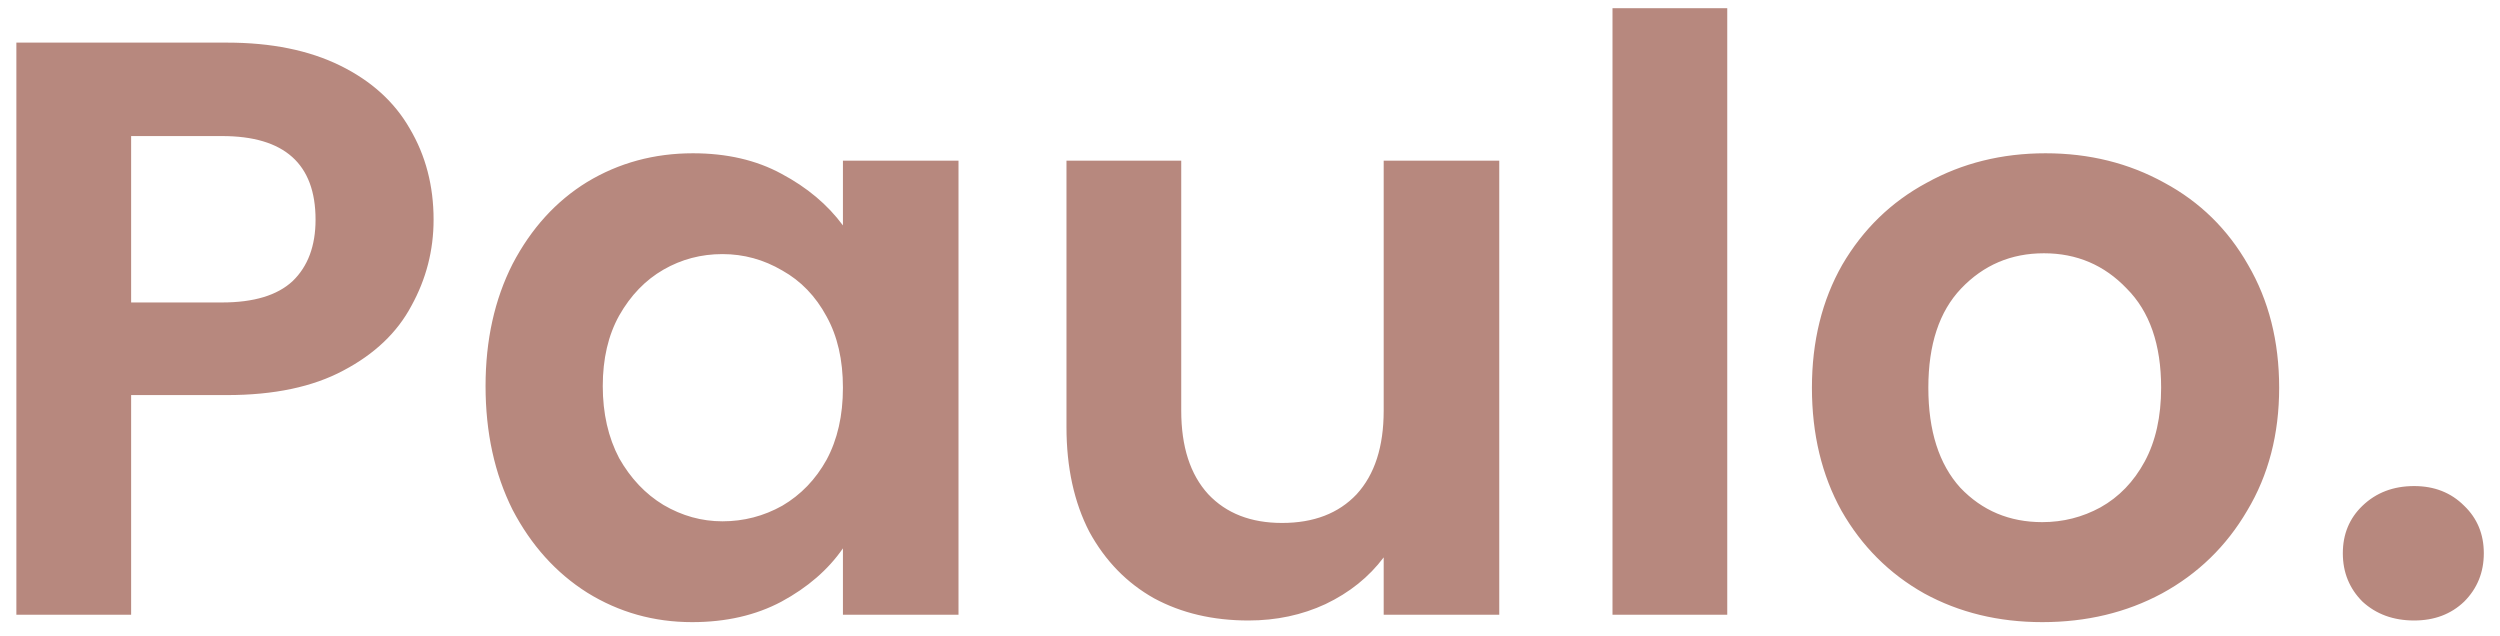
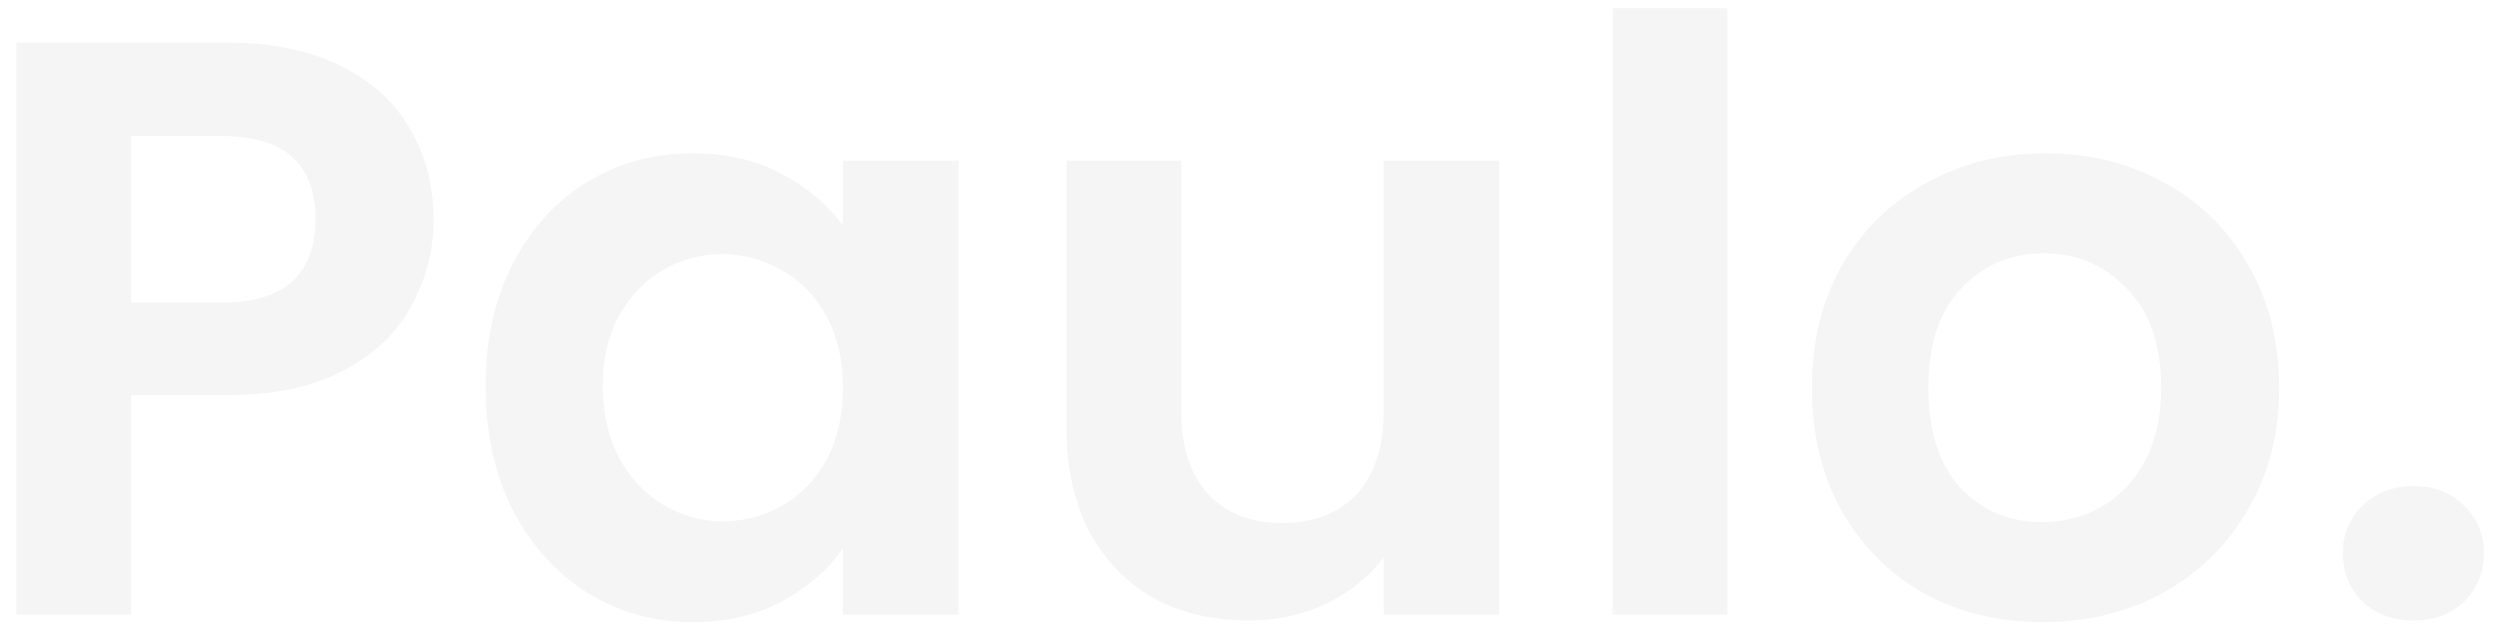
<svg xmlns="http://www.w3.org/2000/svg" width="122" height="31" viewBox="0 0 122 31" fill="none">
-   <path d="M21.159 10.72C21.159 12.213 20.799 13.613 20.079 14.92C19.386 16.227 18.279 17.28 16.759 18.08C15.266 18.88 13.372 19.28 11.079 19.28H6.399V30H0.799V2.08H11.079C13.239 2.08 15.079 2.453 16.599 3.2C18.119 3.947 19.252 4.973 19.999 6.28C20.772 7.587 21.159 9.067 21.159 10.72ZM10.839 14.76C12.386 14.76 13.532 14.413 14.279 13.72C15.026 13 15.399 12 15.399 10.72C15.399 8 13.879 6.64 10.839 6.64H6.399V14.76H10.839ZM23.695 18.84C23.695 16.6 24.135 14.613 25.015 12.88C25.922 11.147 27.135 9.813 28.655 8.88C30.202 7.947 31.922 7.48 33.815 7.48C35.468 7.48 36.908 7.813 38.135 8.48C39.388 9.147 40.388 9.987 41.135 11V7.84H46.775V30H41.135V26.76C40.415 27.8 39.415 28.667 38.135 29.36C36.882 30.027 35.428 30.36 33.775 30.36C31.908 30.36 30.202 29.88 28.655 28.92C27.135 27.96 25.922 26.613 25.015 24.88C24.135 23.12 23.695 21.107 23.695 18.84ZM41.135 18.92C41.135 17.56 40.868 16.4 40.335 15.44C39.802 14.453 39.082 13.707 38.175 13.2C37.268 12.667 36.295 12.4 35.255 12.4C34.215 12.4 33.255 12.653 32.375 13.16C31.495 13.667 30.775 14.413 30.215 15.4C29.682 16.36 29.415 17.507 29.415 18.84C29.415 20.173 29.682 21.347 30.215 22.36C30.775 23.347 31.495 24.107 32.375 24.64C33.282 25.173 34.242 25.44 35.255 25.44C36.295 25.44 37.268 25.187 38.175 24.68C39.082 24.147 39.802 23.4 40.335 22.44C40.868 21.453 41.135 20.28 41.135 18.92ZM73.164 7.84V30H67.524V27.2C66.804 28.16 65.858 28.92 64.684 29.48C63.538 30.013 62.284 30.28 60.924 30.28C59.191 30.28 57.658 29.92 56.324 29.2C54.991 28.453 53.938 27.373 53.164 25.96C52.418 24.52 52.044 22.813 52.044 20.84V7.84H57.644V20.04C57.644 21.8 58.084 23.16 58.964 24.12C59.844 25.053 61.044 25.52 62.564 25.52C64.111 25.52 65.324 25.053 66.204 24.12C67.084 23.16 67.524 21.8 67.524 20.04V7.84H73.164ZM84.29 0.4V30H78.69V0.4H84.29ZM99.662 30.36C97.529 30.36 95.609 29.893 93.903 28.96C92.196 28 90.849 26.653 89.862 24.92C88.903 23.187 88.422 21.187 88.422 18.92C88.422 16.653 88.916 14.653 89.903 12.92C90.916 11.187 92.289 9.853 94.022 8.92C95.756 7.96 97.689 7.48 99.823 7.48C101.956 7.48 103.889 7.96 105.623 8.92C107.356 9.853 108.716 11.187 109.703 12.92C110.716 14.653 111.223 16.653 111.223 18.92C111.223 21.187 110.703 23.187 109.662 24.92C108.649 26.653 107.263 28 105.503 28.96C103.769 29.893 101.823 30.36 99.662 30.36ZM99.662 25.48C100.676 25.48 101.623 25.24 102.503 24.76C103.409 24.253 104.129 23.507 104.663 22.52C105.196 21.533 105.463 20.333 105.463 18.92C105.463 16.813 104.903 15.2 103.783 14.08C102.689 12.933 101.343 12.36 99.743 12.36C98.142 12.36 96.796 12.933 95.703 14.08C94.636 15.2 94.103 16.813 94.103 18.92C94.103 21.027 94.623 22.653 95.662 23.8C96.729 24.92 98.062 25.48 99.662 25.48ZM117.81 30.28C116.797 30.28 115.957 29.973 115.29 29.36C114.65 28.72 114.33 27.933 114.33 27C114.33 26.067 114.65 25.293 115.29 24.68C115.957 24.04 116.797 23.72 117.81 23.72C118.797 23.72 119.61 24.04 120.25 24.68C120.89 25.293 121.21 26.067 121.21 27C121.21 27.933 120.89 28.72 120.25 29.36C119.61 29.973 118.797 30.28 117.81 30.28Z" fill="#B7887E" />
+   <path d="M21.159 10.72C21.159 12.213 20.799 13.613 20.079 14.92C19.386 16.227 18.279 17.28 16.759 18.08C15.266 18.88 13.372 19.28 11.079 19.28H6.399V30H0.799V2.08H11.079C13.239 2.08 15.079 2.453 16.599 3.2C18.119 3.947 19.252 4.973 19.999 6.28C20.772 7.587 21.159 9.067 21.159 10.72ZM10.839 14.76C12.386 14.76 13.532 14.413 14.279 13.72C15.026 13 15.399 12 15.399 10.72C15.399 8 13.879 6.64 10.839 6.64H6.399V14.76H10.839ZM23.695 18.84C23.695 16.6 24.135 14.613 25.015 12.88C25.922 11.147 27.135 9.813 28.655 8.88C30.202 7.947 31.922 7.48 33.815 7.48C35.468 7.48 36.908 7.813 38.135 8.48C39.388 9.147 40.388 9.987 41.135 11V7.84H46.775V30H41.135V26.76C40.415 27.8 39.415 28.667 38.135 29.36C36.882 30.027 35.428 30.36 33.775 30.36C31.908 30.36 30.202 29.88 28.655 28.92C27.135 27.96 25.922 26.613 25.015 24.88C24.135 23.12 23.695 21.107 23.695 18.84ZM41.135 18.92C41.135 17.56 40.868 16.4 40.335 15.44C39.802 14.453 39.082 13.707 38.175 13.2C37.268 12.667 36.295 12.4 35.255 12.4C34.215 12.4 33.255 12.653 32.375 13.16C31.495 13.667 30.775 14.413 30.215 15.4C29.682 16.36 29.415 17.507 29.415 18.84C29.415 20.173 29.682 21.347 30.215 22.36C30.775 23.347 31.495 24.107 32.375 24.64C33.282 25.173 34.242 25.44 35.255 25.44C36.295 25.44 37.268 25.187 38.175 24.68C39.082 24.147 39.802 23.4 40.335 22.44C40.868 21.453 41.135 20.28 41.135 18.92ZM73.164 7.84V30H67.524V27.2C66.804 28.16 65.858 28.92 64.684 29.48C63.538 30.013 62.284 30.28 60.924 30.28C59.191 30.28 57.658 29.92 56.324 29.2C54.991 28.453 53.938 27.373 53.164 25.96C52.418 24.52 52.044 22.813 52.044 20.84V7.84H57.644V20.04C57.644 21.8 58.084 23.16 58.964 24.12C59.844 25.053 61.044 25.52 62.564 25.52C64.111 25.52 65.324 25.053 66.204 24.12C67.084 23.16 67.524 21.8 67.524 20.04V7.84H73.164ZM84.29 0.4V30H78.69V0.4H84.29ZM99.662 30.36C97.529 30.36 95.609 29.893 93.903 28.96C92.196 28 90.849 26.653 89.862 24.92C88.903 23.187 88.422 21.187 88.422 18.92C88.422 16.653 88.916 14.653 89.903 12.92C90.916 11.187 92.289 9.853 94.022 8.92C95.756 7.96 97.689 7.48 99.823 7.48C101.956 7.48 103.889 7.96 105.623 8.92C107.356 9.853 108.716 11.187 109.703 12.92C110.716 14.653 111.223 16.653 111.223 18.92C111.223 21.187 110.703 23.187 109.662 24.92C108.649 26.653 107.263 28 105.503 28.96C103.769 29.893 101.823 30.36 99.662 30.36ZM99.662 25.48C100.676 25.48 101.623 25.24 102.503 24.76C103.409 24.253 104.129 23.507 104.663 22.52C105.196 21.533 105.463 20.333 105.463 18.92C105.463 16.813 104.903 15.2 103.783 14.08C102.689 12.933 101.343 12.36 99.743 12.36C98.142 12.36 96.796 12.933 95.703 14.08C94.636 15.2 94.103 16.813 94.103 18.92C94.103 21.027 94.623 22.653 95.662 23.8C96.729 24.92 98.062 25.48 99.662 25.48ZM117.81 30.28C116.797 30.28 115.957 29.973 115.29 29.36C114.65 28.72 114.33 27.933 114.33 27C114.33 26.067 114.65 25.293 115.29 24.68C115.957 24.04 116.797 23.72 117.81 23.72C118.797 23.72 119.61 24.04 120.25 24.68C120.89 25.293 121.21 26.067 121.21 27C121.21 27.933 120.89 28.72 120.25 29.36C119.61 29.973 118.797 30.28 117.81 30.28Z" fill="#F5F5F5" />
</svg>
